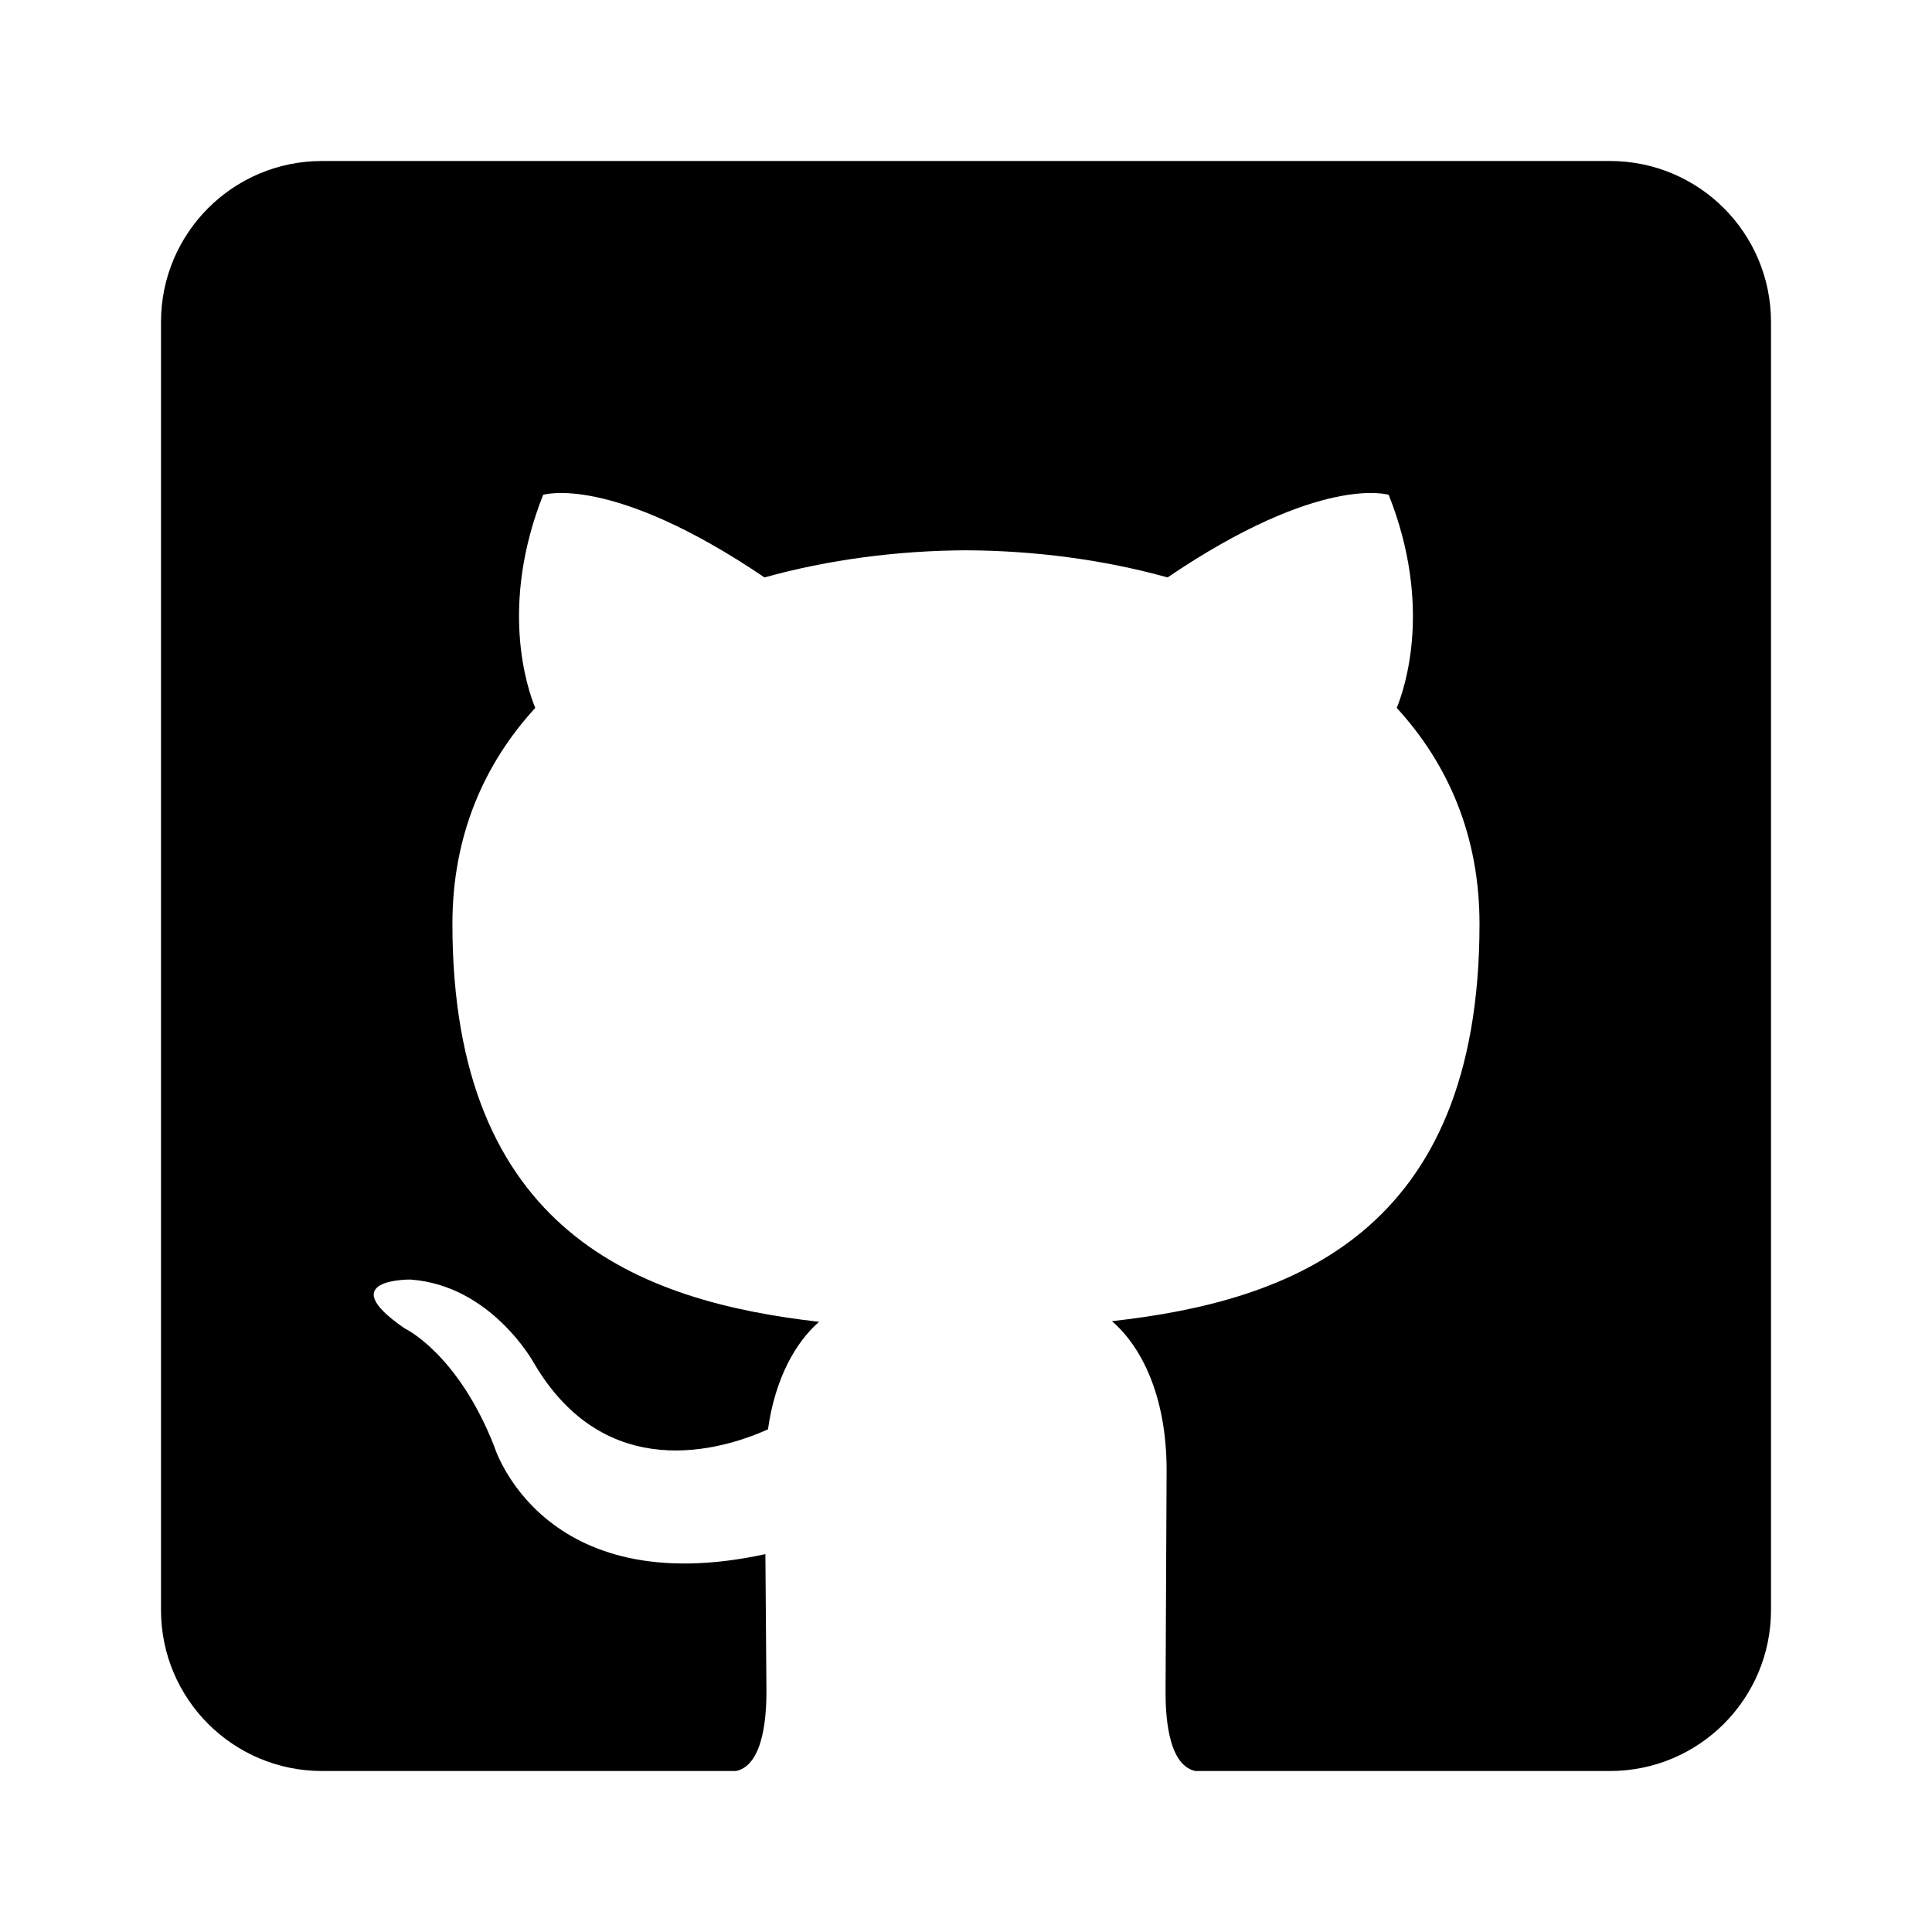
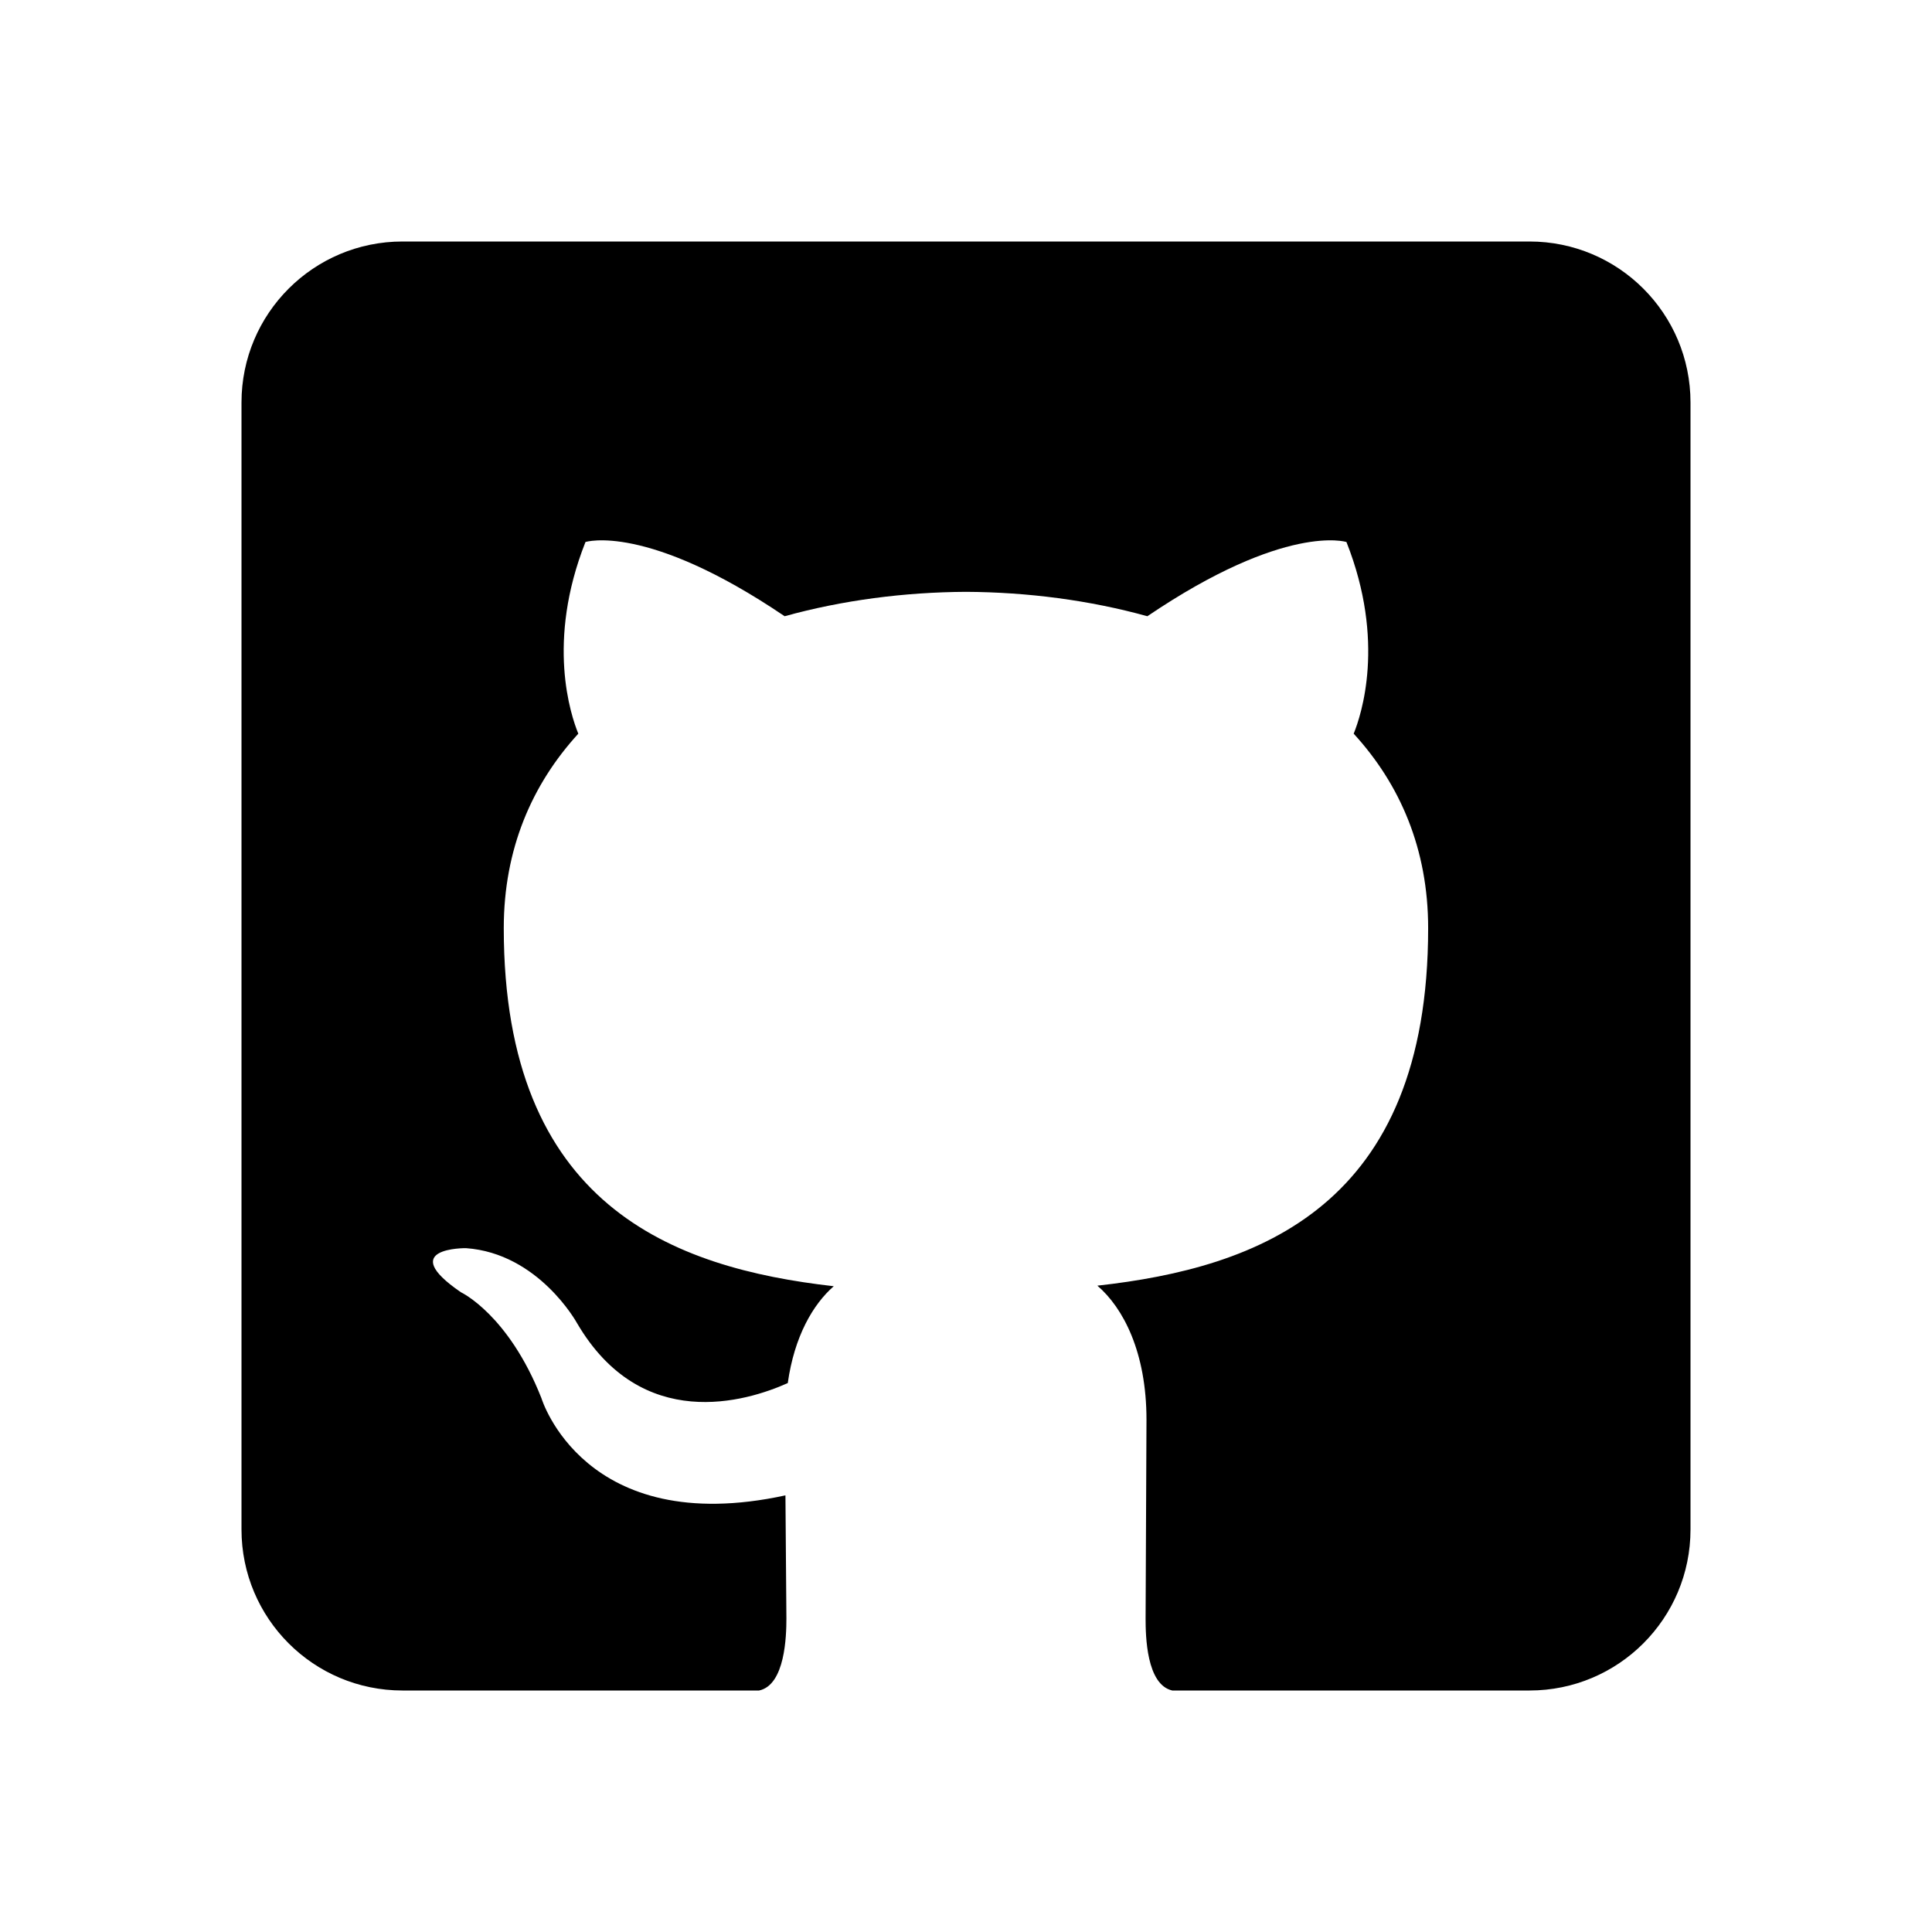
<svg xmlns="http://www.w3.org/2000/svg" version="1.1" baseProfile="full" width="24" height="24" viewBox="0 0 24.00 24.00" enable-background="new 0 0 24.00 24.00" xml:space="preserve">
-   <path fill="#000000" fill-opacity="1" fill-rule="evenodd" stroke-width="0.2" stroke-linejoin="round" d="M 4,2L 20,2C 21.105,2 22,2.895 22,4L 22,20C 22,21.105 21.105,22 20,22L 14.847,22C 14.49,21.919 14.479,21.244 14.479,21.007L 14.492,18.264C 14.492,17.331 14.172,16.721 13.813,16.412C 16.04,16.164 18.379,15.319 18.379,11.477C 18.379,10.386 17.992,9.493 17.351,8.794C 17.453,8.541 17.797,7.524 17.251,6.147C 17.251,6.147 16.413,5.879 14.504,7.173C 13.705,6.951 12.85,6.84 12,6.836C 11.15,6.84 10.294,6.951 9.497,7.173C 7.586,5.879 6.747,6.147 6.747,6.147C 6.203,7.524 6.546,8.541 6.649,8.794C 6.009,9.493 5.62,10.386 5.62,11.477C 5.62,15.309 7.954,16.167 10.175,16.42C 9.889,16.67 9.631,17.11 9.54,17.756C 8.97,18.012 7.521,18.454 6.629,16.926C 6.629,16.926 6.101,15.966 5.098,15.895C 5.098,15.895 4.121,15.882 5.029,16.503C 5.029,16.503 5.685,16.81 6.139,17.966C 6.139,17.966 6.726,19.91 9.508,19.306L 9.521,21.007C 9.521,21.244 9.505,21.923 9.144,22L 4,22C 2.895,22 2,21.105 2,20L 2,4C 2,2.895 2.895,2 4,2 Z " />
+   <path fill="#000000" fill-opacity="1" fill-rule="evenodd" stroke-width="0.2" stroke-linejoin="round" d="M 5,3L 19,3C 20.105,3 21,3.895 21,5L 21,19C 21,20.105 20.105,21 19,21L 14.562,21C 14.241,20.927 14.231,20.32 14.231,20.106L 14.242,17.637C 14.242,16.798 13.954,16.248 13.632,15.971C 15.636,15.748 17.741,14.987 17.741,11.53C 17.741,10.547 17.393,9.744 16.816,9.114C 16.908,8.887 17.217,7.972 16.726,6.733C 16.726,6.733 15.972,6.491 14.253,7.655C 13.535,7.456 12.765,7.356 12,7.352C 11.235,7.356 10.465,7.456 9.747,7.655C 8.028,6.491 7.273,6.733 7.273,6.733C 6.782,7.972 7.091,8.887 7.184,9.114C 6.608,9.744 6.258,10.547 6.258,11.53C 6.258,14.978 8.359,15.751 10.357,15.978C 10.1,16.203 9.868,16.599 9.786,17.181C 9.273,17.411 7.969,17.808 7.166,16.433C 7.166,16.433 6.691,15.569 5.788,15.505C 5.788,15.505 4.909,15.494 5.726,16.053C 5.726,16.053 6.316,16.329 6.726,17.369C 6.726,17.369 7.254,19.119 9.757,18.576L 9.769,20.106C 9.769,20.319 9.754,20.931 9.43,21L 5,21C 3.895,21 3,20.105 3,19L 3,5C 3,3.895 3.895,3 5,3 Z " />
</svg>
